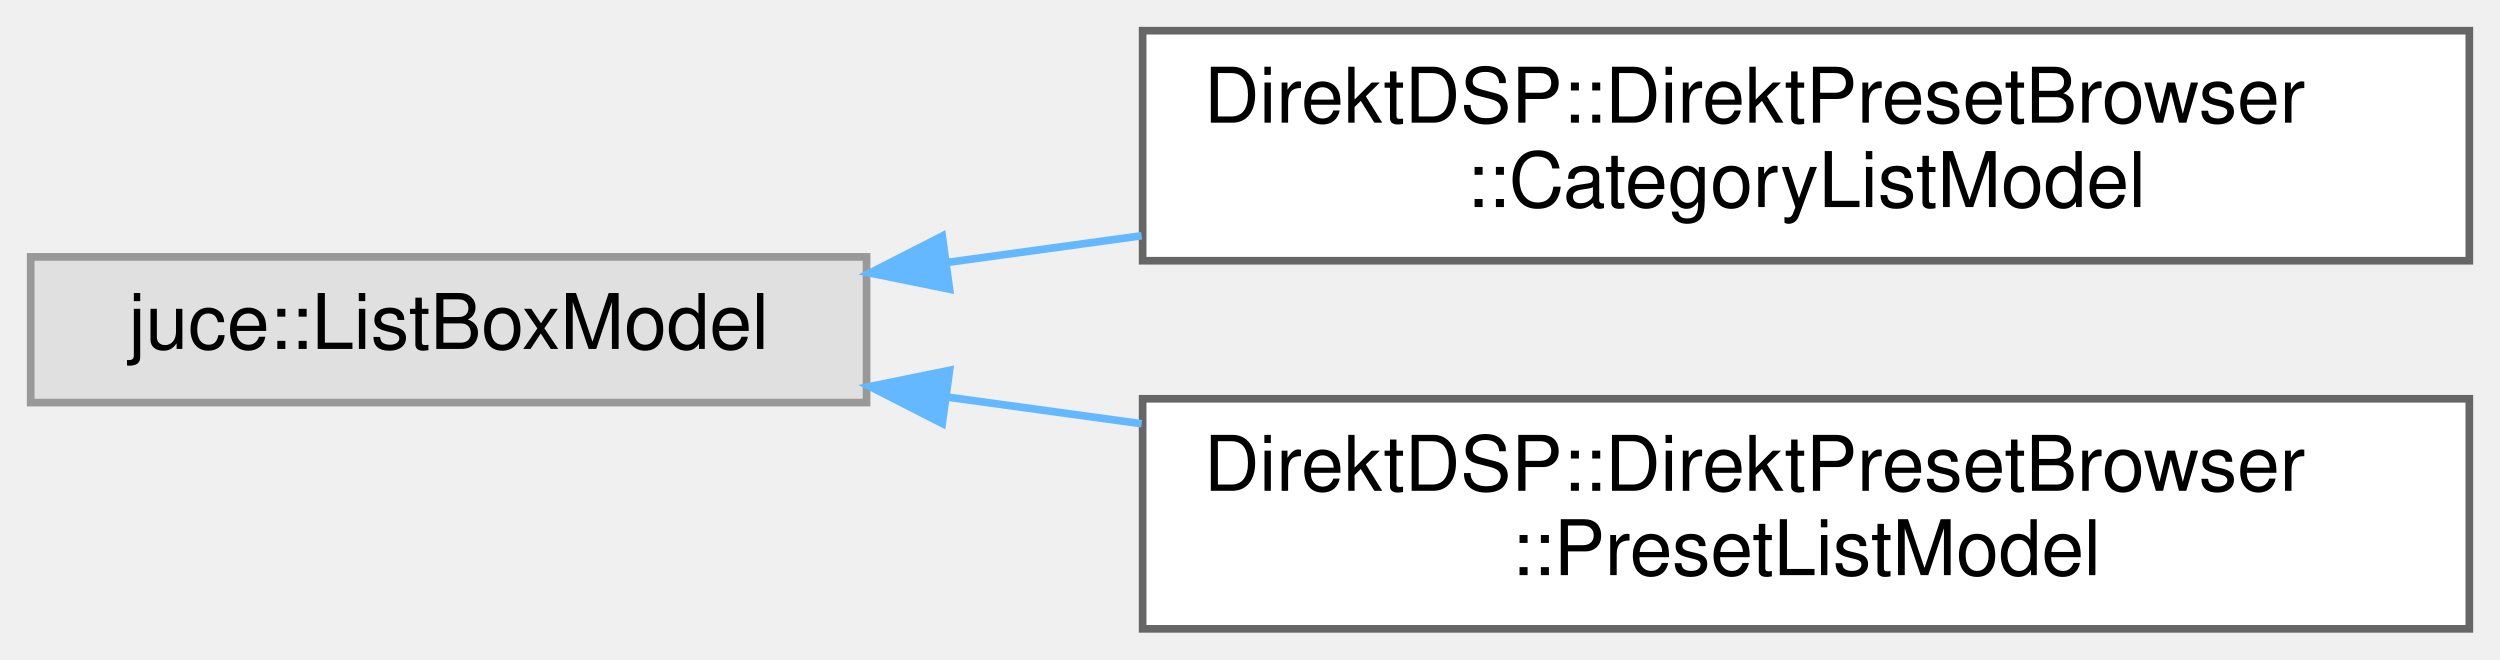
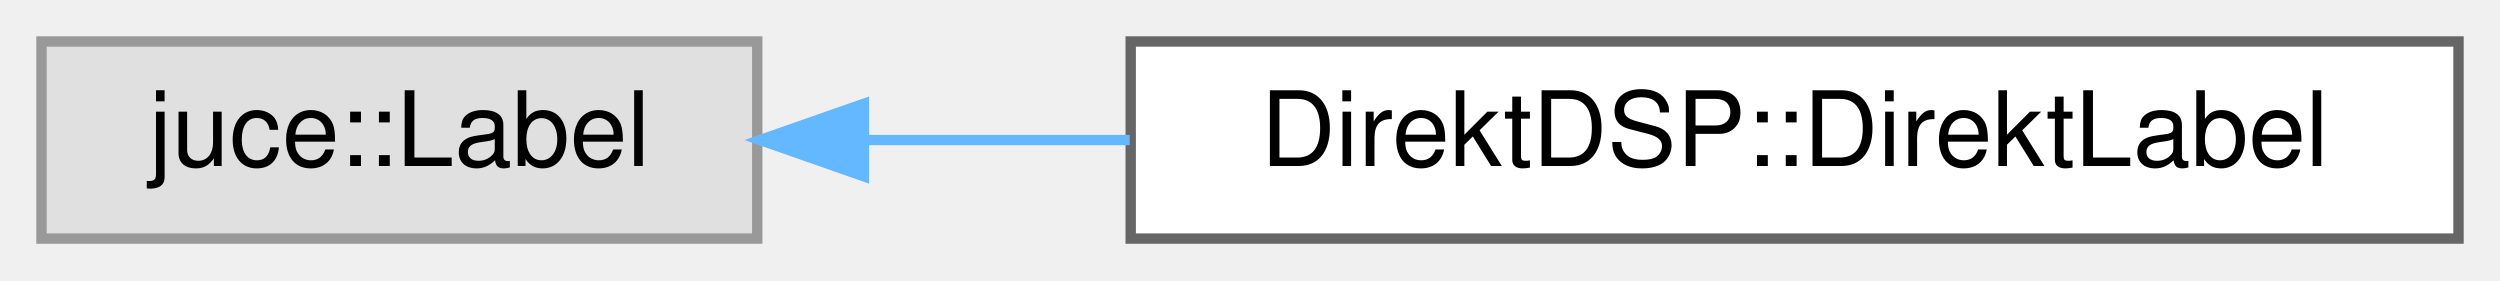
- <svg xmlns="http://www.w3.org/2000/svg" xmlns:xlink="http://www.w3.org/1999/xlink" width="326pt" height="86pt" viewBox="0.00 0.00 326.00 86.00">
-   <g id="graph0" class="graph" transform="scale(1 1) rotate(0) translate(4 82)">
+ <svg xmlns="http://www.w3.org/2000/svg" xmlns:xlink="http://www.w3.org/1999/xlink" width="241pt" height="27pt" viewBox="0.00 0.00 241.00 27.00">
+   <g id="graph0" class="graph" transform="scale(1 1) rotate(0) translate(4 23)">
    <g id="Node000000" class="node">
      <g id="a_Node000000">
        <a xlink:title=" ">
-           <polygon fill="#e0e0e0" stroke="#999999" points="109,-48.5 0,-48.5 0,-29.5 109,-29.5 109,-48.5" />
-           <text text-anchor="middle" x="54.5" y="-36.5" font-family="Helvetica,sans-Serif" font-size="10.00">juce::ListBoxModel</text>
+           <polygon fill="#e0e0e0" stroke="#999999" points="69,-19 0,-19 0,0 69,0 69,-19" />
+           <text text-anchor="middle" x="34.5" y="-7" font-family="Helvetica,sans-Serif" font-size="10.00">juce::Label</text>
        </a>
      </g>
    </g>
    <g id="Node000001" class="node">
      <g id="a_Node000001">
-         <a xlink:href="classDirektDSP_1_1DirektPresetBrowser_1_1CategoryListModel.html" target="_top" xlink:title=" ">
-           <polygon fill="white" stroke="#666666" points="318,-78 145,-78 145,-48 318,-48 318,-78" />
-           <text text-anchor="start" x="153" y="-66" font-family="Helvetica,sans-Serif" font-size="10.00">DirektDSP::DirektPresetBrowser</text>
-           <text text-anchor="middle" x="231.5" y="-55" font-family="Helvetica,sans-Serif" font-size="10.00">::CategoryListModel</text>
+         <a xlink:href="classDirektDSP_1_1DirektLabel.html" target="_top" xlink:title=" ">
+           <polygon fill="white" stroke="#666666" points="233,-19 105,-19 105,0 233,0 233,-19" />
+           <text text-anchor="middle" x="169" y="-7" font-family="Helvetica,sans-Serif" font-size="10.00">DirektDSP::DirektLabel</text>
        </a>
      </g>
    </g>
    <g id="edge16_Node000000_Node000001" class="edge">
      <g id="a_edge16_Node000000_Node000001">
        <a xlink:title=" ">
-           <path fill="none" stroke="#63b8ff" d="M119.38,-47.76C127.68,-48.9 136.29,-50.08 144.87,-51.26" />
-           <polygon fill="#63b8ff" stroke="#63b8ff" points="119.82,-44.29 109.43,-46.4 118.87,-51.22 119.82,-44.29" />
-         </a>
-       </g>
-     </g>
-     <g id="Node000002" class="node">
-       <g id="a_Node000002">
-         <a xlink:href="classDirektDSP_1_1DirektPresetBrowser_1_1PresetListModel.html" target="_top" xlink:title=" ">
-           <polygon fill="white" stroke="#666666" points="318,-30 145,-30 145,0 318,0 318,-30" />
-           <text text-anchor="start" x="153" y="-18" font-family="Helvetica,sans-Serif" font-size="10.00">DirektDSP::DirektPresetBrowser</text>
-           <text text-anchor="middle" x="231.5" y="-7" font-family="Helvetica,sans-Serif" font-size="10.00">::PresetListModel</text>
-         </a>
-       </g>
-     </g>
-     <g id="edge17_Node000000_Node000002" class="edge">
-       <g id="a_edge17_Node000000_Node000002">
-         <a xlink:title=" ">
-           <path fill="none" stroke="#63b8ff" d="M119.38,-30.24C127.68,-29.1 136.29,-27.92 144.87,-26.74" />
-           <polygon fill="#63b8ff" stroke="#63b8ff" points="118.87,-26.78 109.43,-31.6 119.82,-33.71 118.87,-26.78" />
+           <path fill="none" stroke="#63b8ff" d="M79.34,-9.5C87.54,-9.5 96.26,-9.5 104.9,-9.5" />
+           <polygon fill="#63b8ff" stroke="#63b8ff" points="79.28,-6 69.28,-9.5 79.28,-13 79.28,-6" />
        </a>
      </g>
    </g>
  </g>
</svg>
